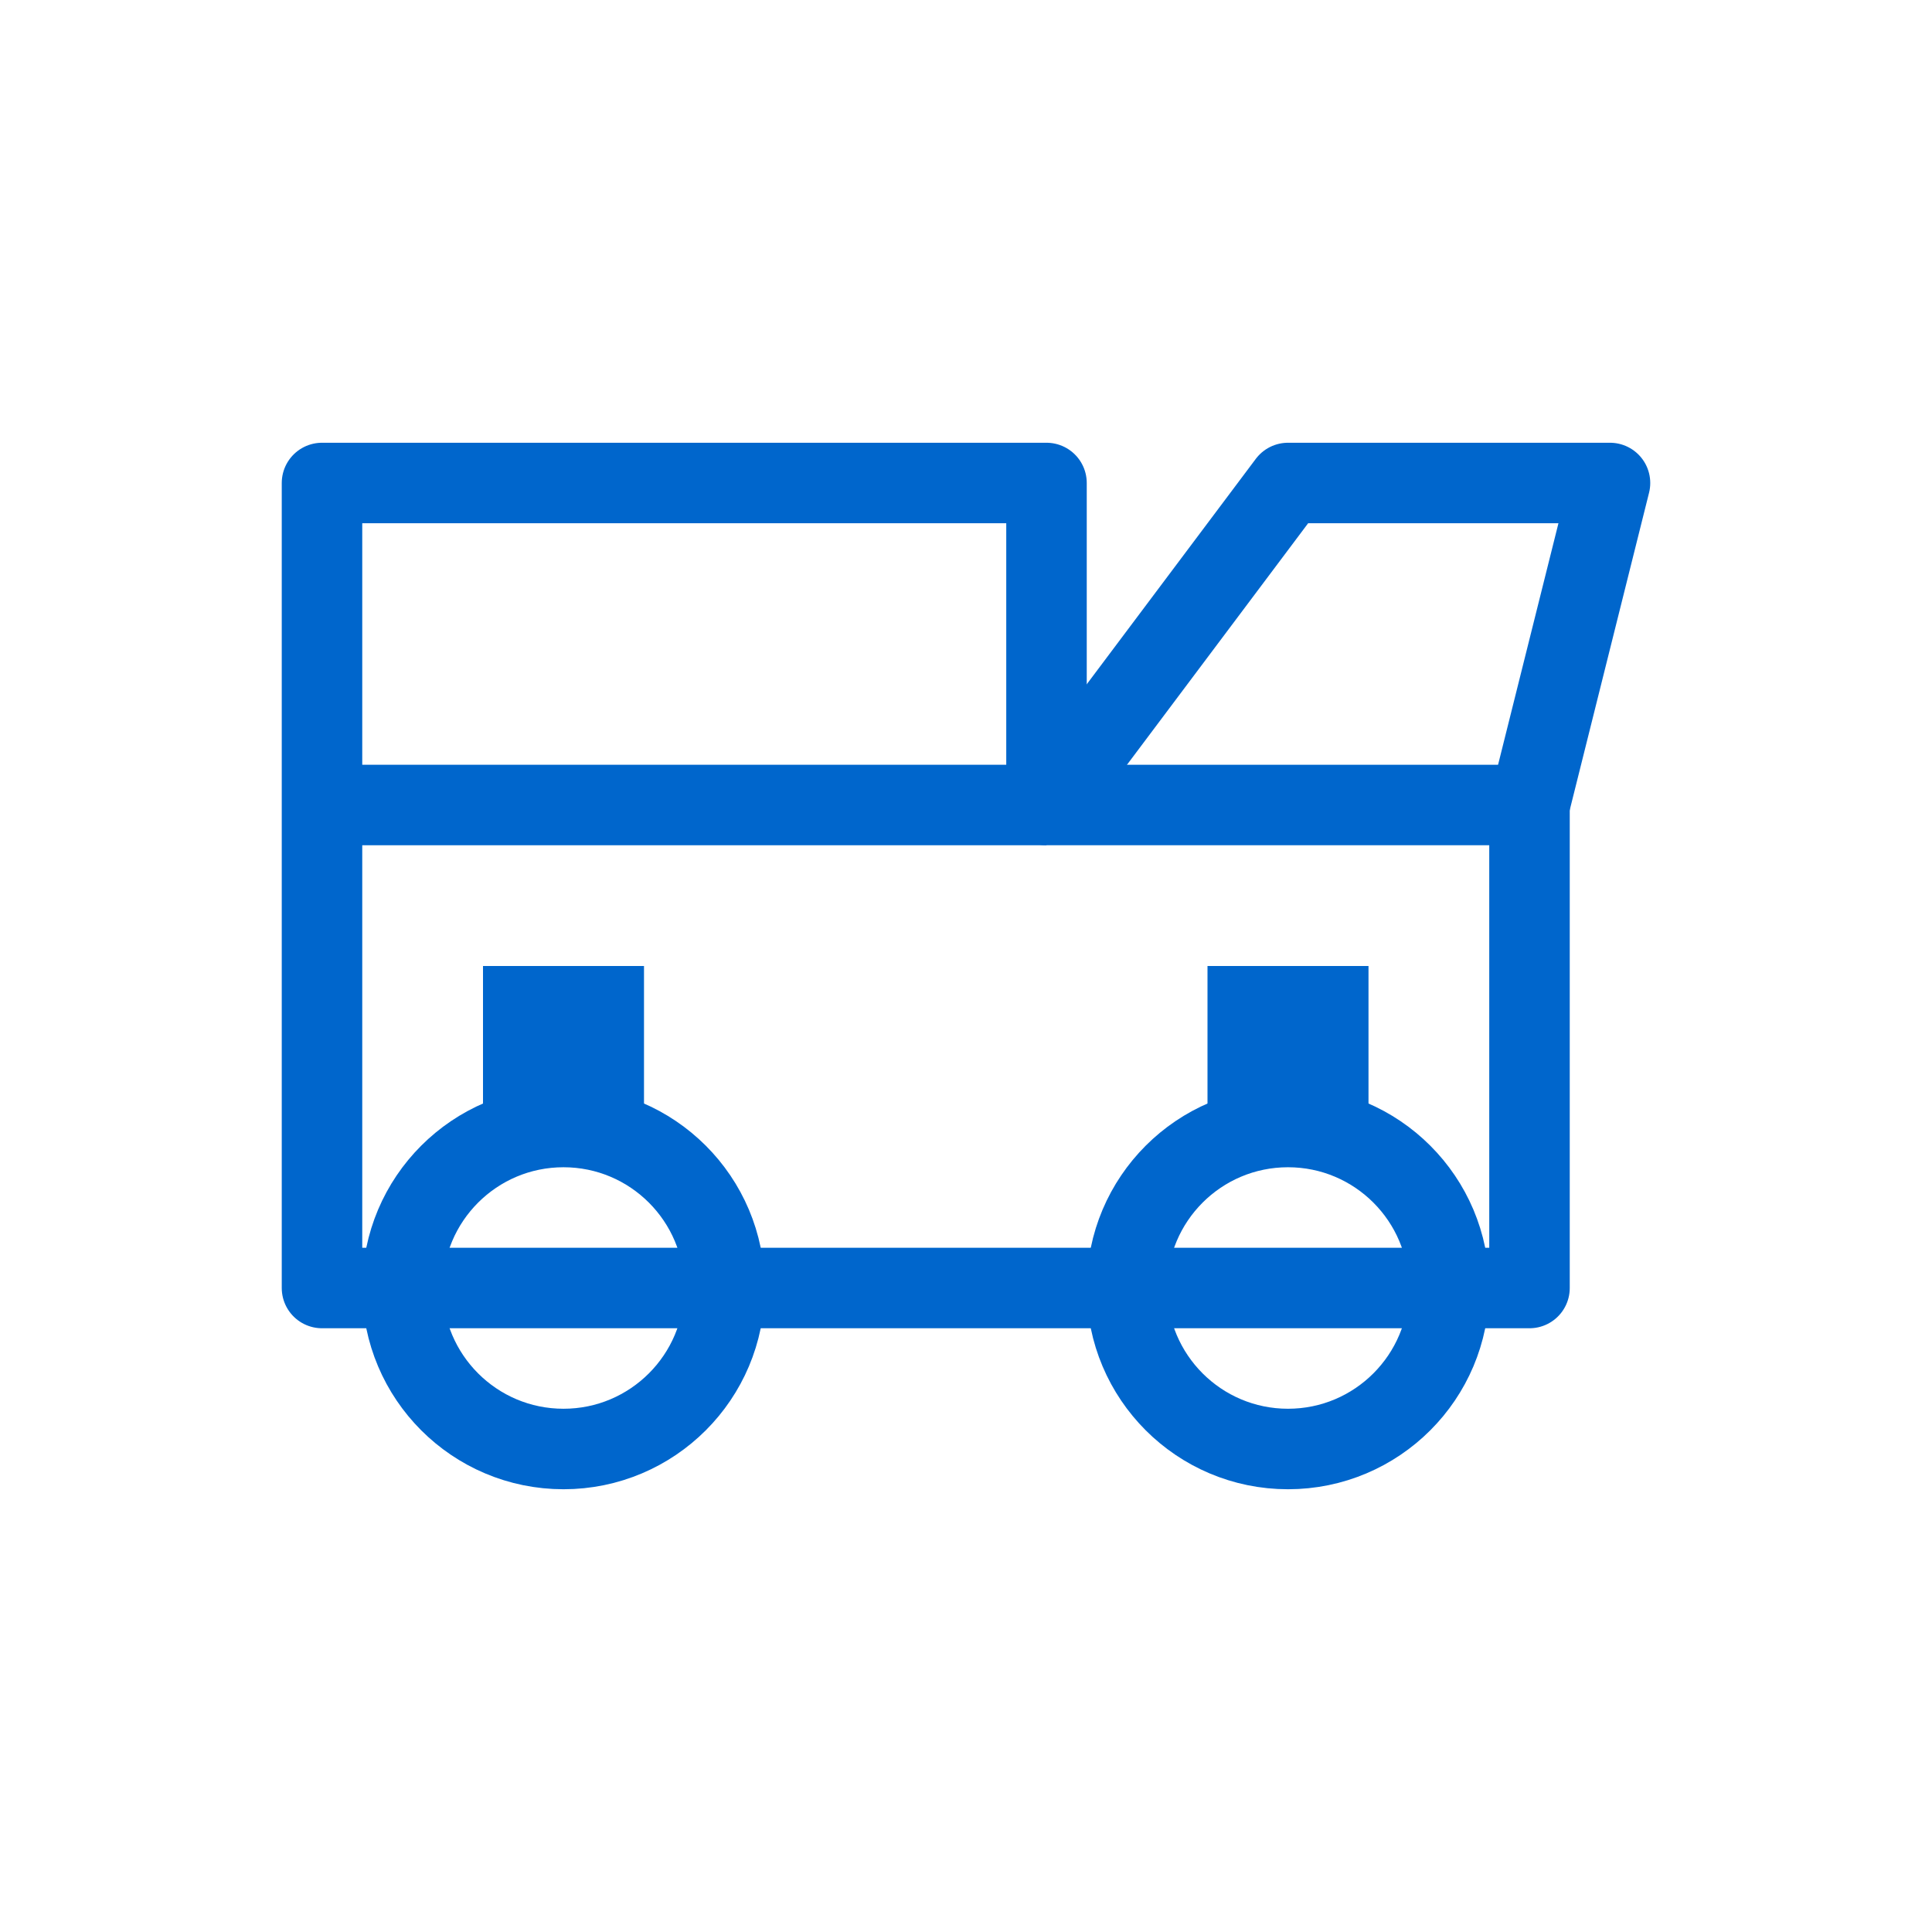
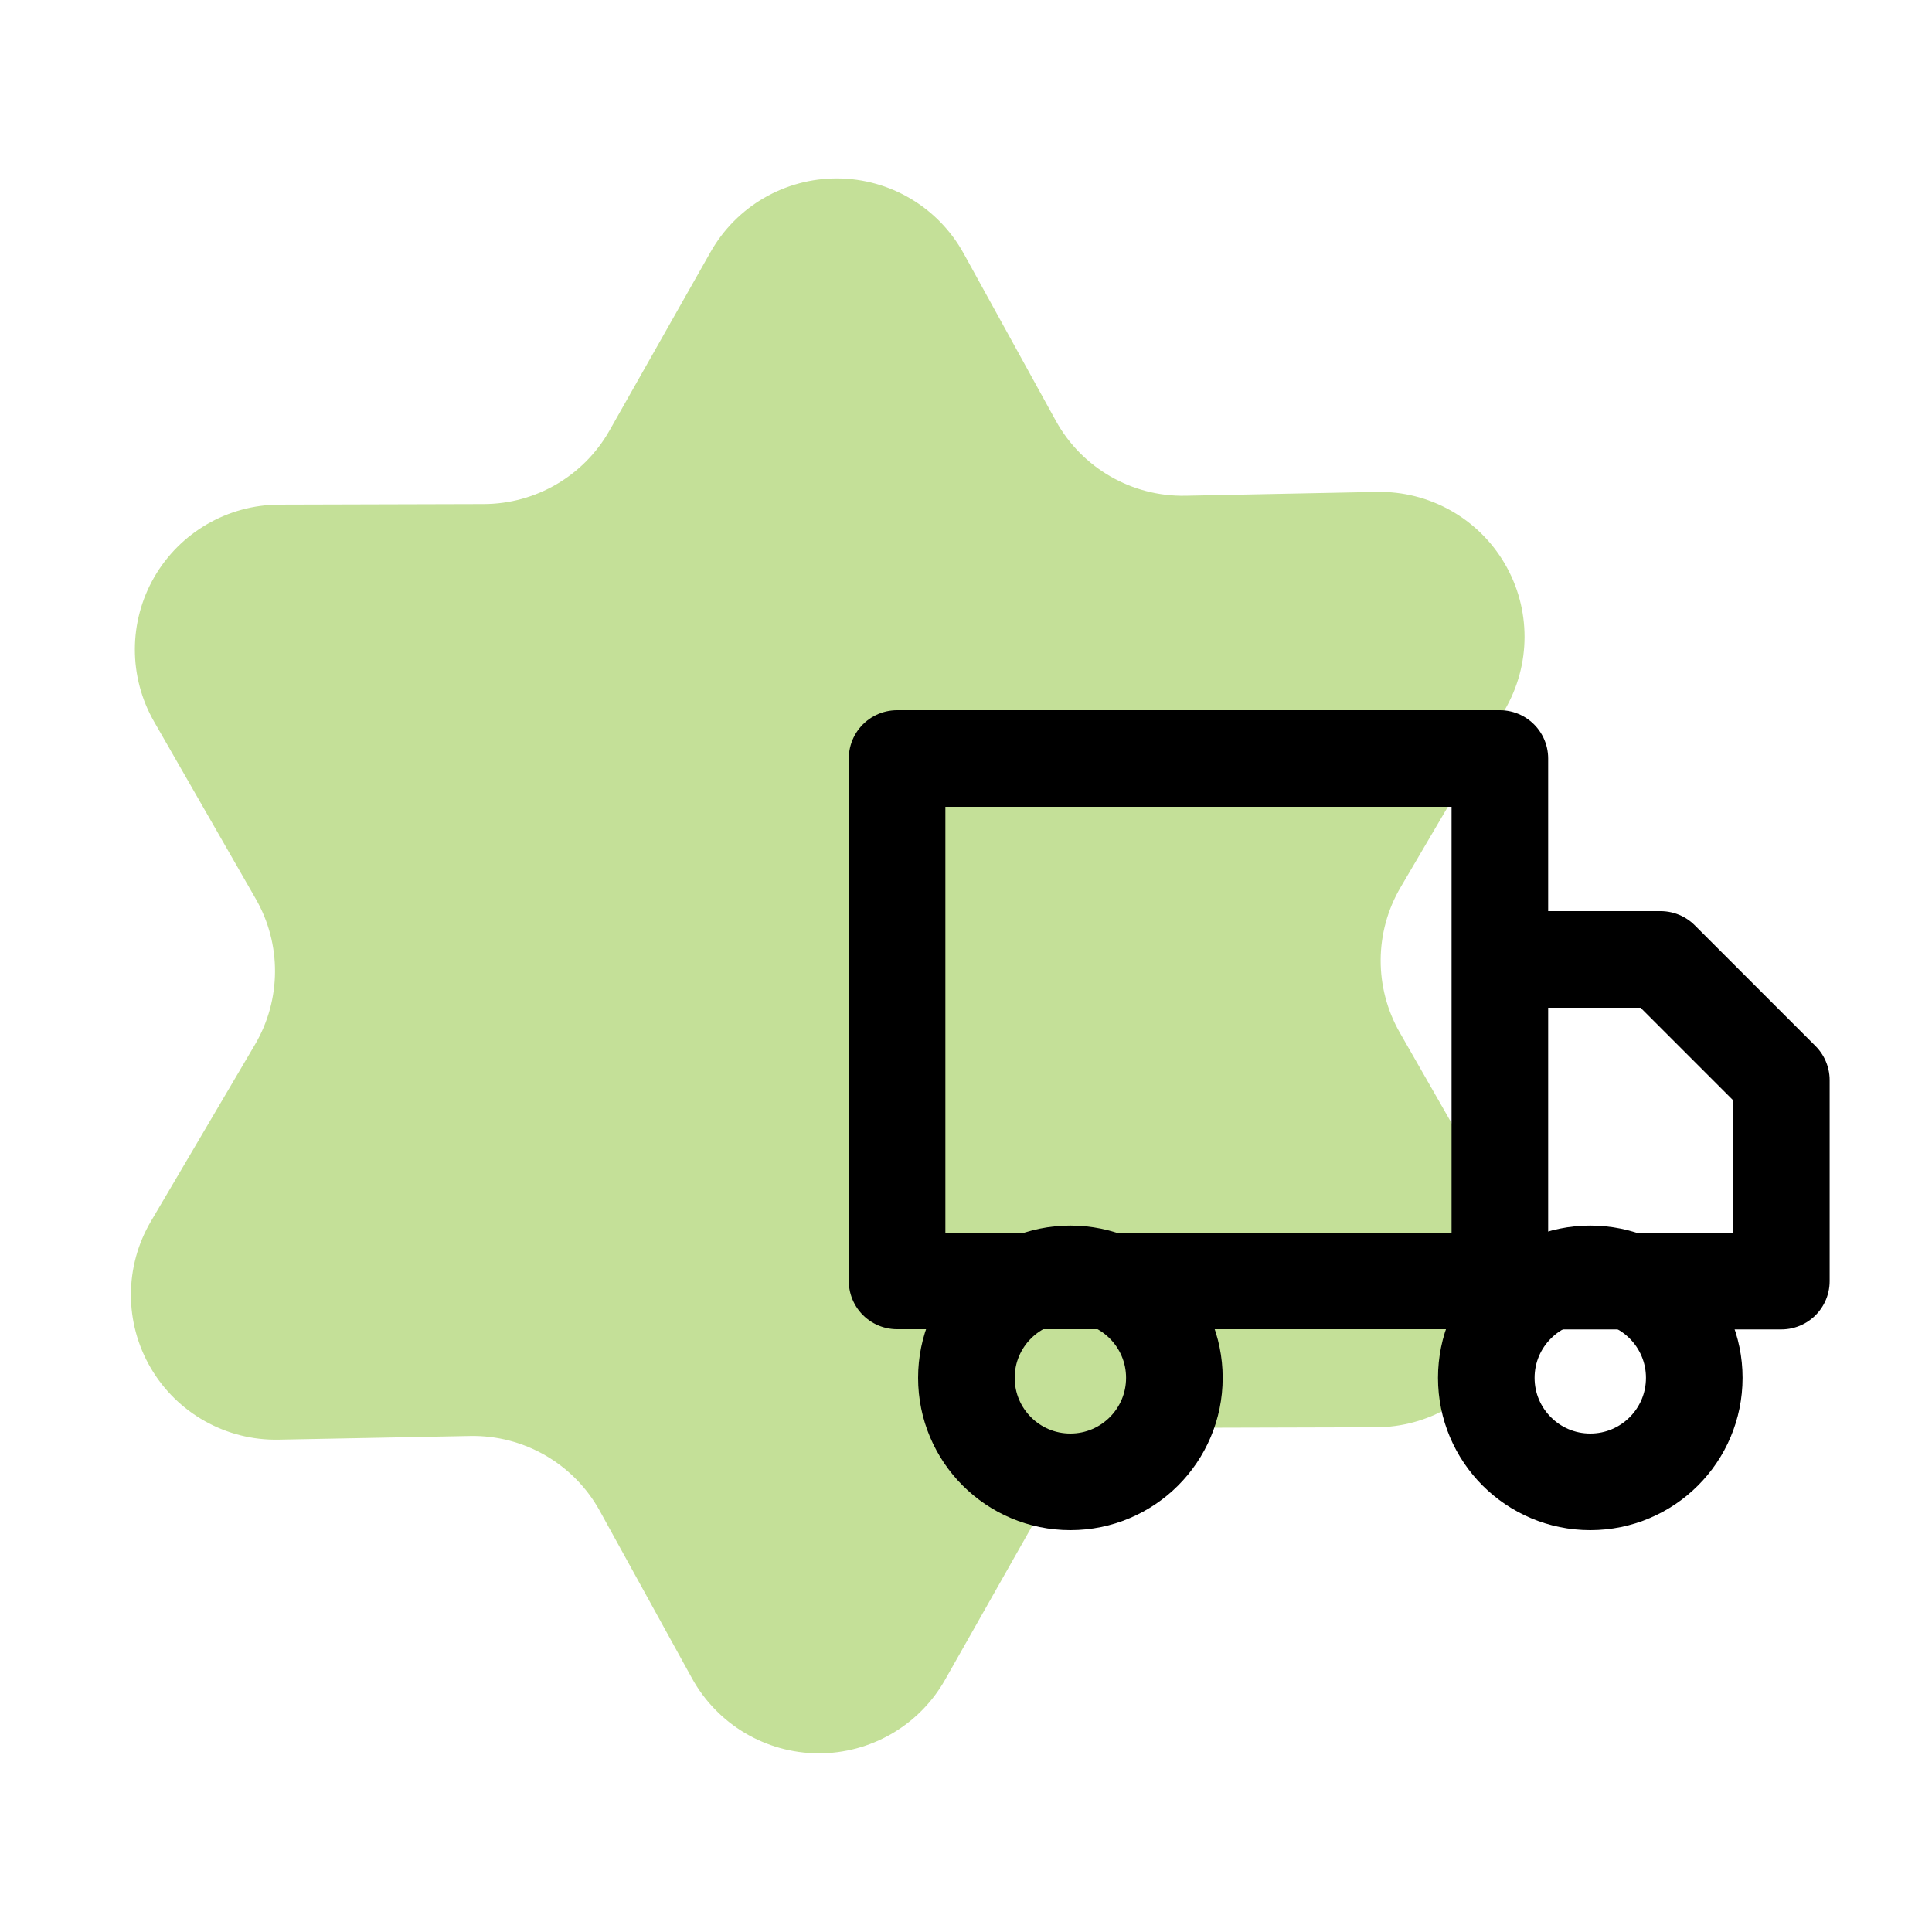
- <svg xmlns="http://www.w3.org/2000/svg" width="48" height="48" viewBox="0 0 48 48" fill="none">
-   <path d="M8 32H38V20H26V12H8V32Z" stroke="#0066CC" stroke-width="2" stroke-linejoin="round" />
-   <path d="M26 20L32 12H40L38 20" stroke="#0066CC" stroke-width="2" stroke-linejoin="round" />
-   <circle cx="14" cy="32" r="4" stroke="#0066CC" stroke-width="2" />
-   <circle cx="32" cy="32" r="4" stroke="#0066CC" stroke-width="2" />
-   <path d="M8 20H26" stroke="#0066CC" stroke-width="2" />
-   <rect x="30" y="24" width="4" height="4" fill="#0066CC" />
-   <rect x="12" y="24" width="4" height="4" fill="#0066CC" />
+ <svg xmlns="http://www.w3.org/2000/svg" width="40" height="40" viewBox="0 0 40 40">
+   <defs>
+     <clipPath id="clip-path">
+       <rect id="Rectangle_4560" data-name="Rectangle 4560" width="40" height="40" transform="translate(1404 104)" fill="#f49f9f" />
+     </clipPath>
+   </defs>
+   <g id="Mask_Group_22" data-name="Mask Group 22" transform="translate(-1404 -104)" clip-path="url(#clip-path)">
+     <g id="Group_15076" data-name="Group 15076" transform="translate(1396.141 99.778)">
+       <path id="Polygon_3" data-name="Polygon 3" d="M24.015,2.779a3,3,0,0,1,4.552,2.593l-.036,4.246a3,3,0,0,0,1.493,2.619l3.659,2.126a3,3,0,0,1,0,5.188l-3.659,2.126A3,3,0,0,0,28.531,24.3l.036,4.246a3,3,0,0,1-4.552,2.593l-3.388-2.048a3,3,0,0,0-3.1,0l-3.388,2.048a3,3,0,0,1-4.552-2.593L9.618,24.3a3,3,0,0,0-1.493-2.619L4.466,19.55a3,3,0,0,1,0-5.188l3.659-2.126A3,3,0,0,0,9.618,9.617L9.582,5.371a3,3,0,0,1,4.552-2.593l3.388,2.048a3,3,0,0,0,3.1,0Z" transform="translate(33.038 48.443) rotate(-150)" fill="#c4e098" />
+       <g id="Group_15075" data-name="Group 15075" transform="translate(26.432 19.926)">
+         <path id="Path_23707" data-name="Path 23707" d="M1,3H13.48V13.816H1ZM13.48,7.16h3.328l2.5,2.5v4.16H13.48Z" transform="translate(-1 -3)" fill="none" stroke="#000" stroke-linecap="round" stroke-linejoin="round" stroke-width="2" />
+         <ellipse id="Ellipse_192" data-name="Ellipse 192" cx="2.153" cy="2.153" rx="2.153" ry="2.153" transform="translate(1.435 10.67)" fill="none" stroke="#000" stroke-linecap="round" stroke-linejoin="round" stroke-width="2" />
+         <ellipse id="Ellipse_193" data-name="Ellipse 193" cx="2.153" cy="2.153" rx="2.153" ry="2.153" transform="translate(12.199 10.67)" fill="none" stroke="#000" stroke-linecap="round" stroke-linejoin="round" stroke-width="2" />
+       </g>
+     </g>
+   </g>
</svg>
